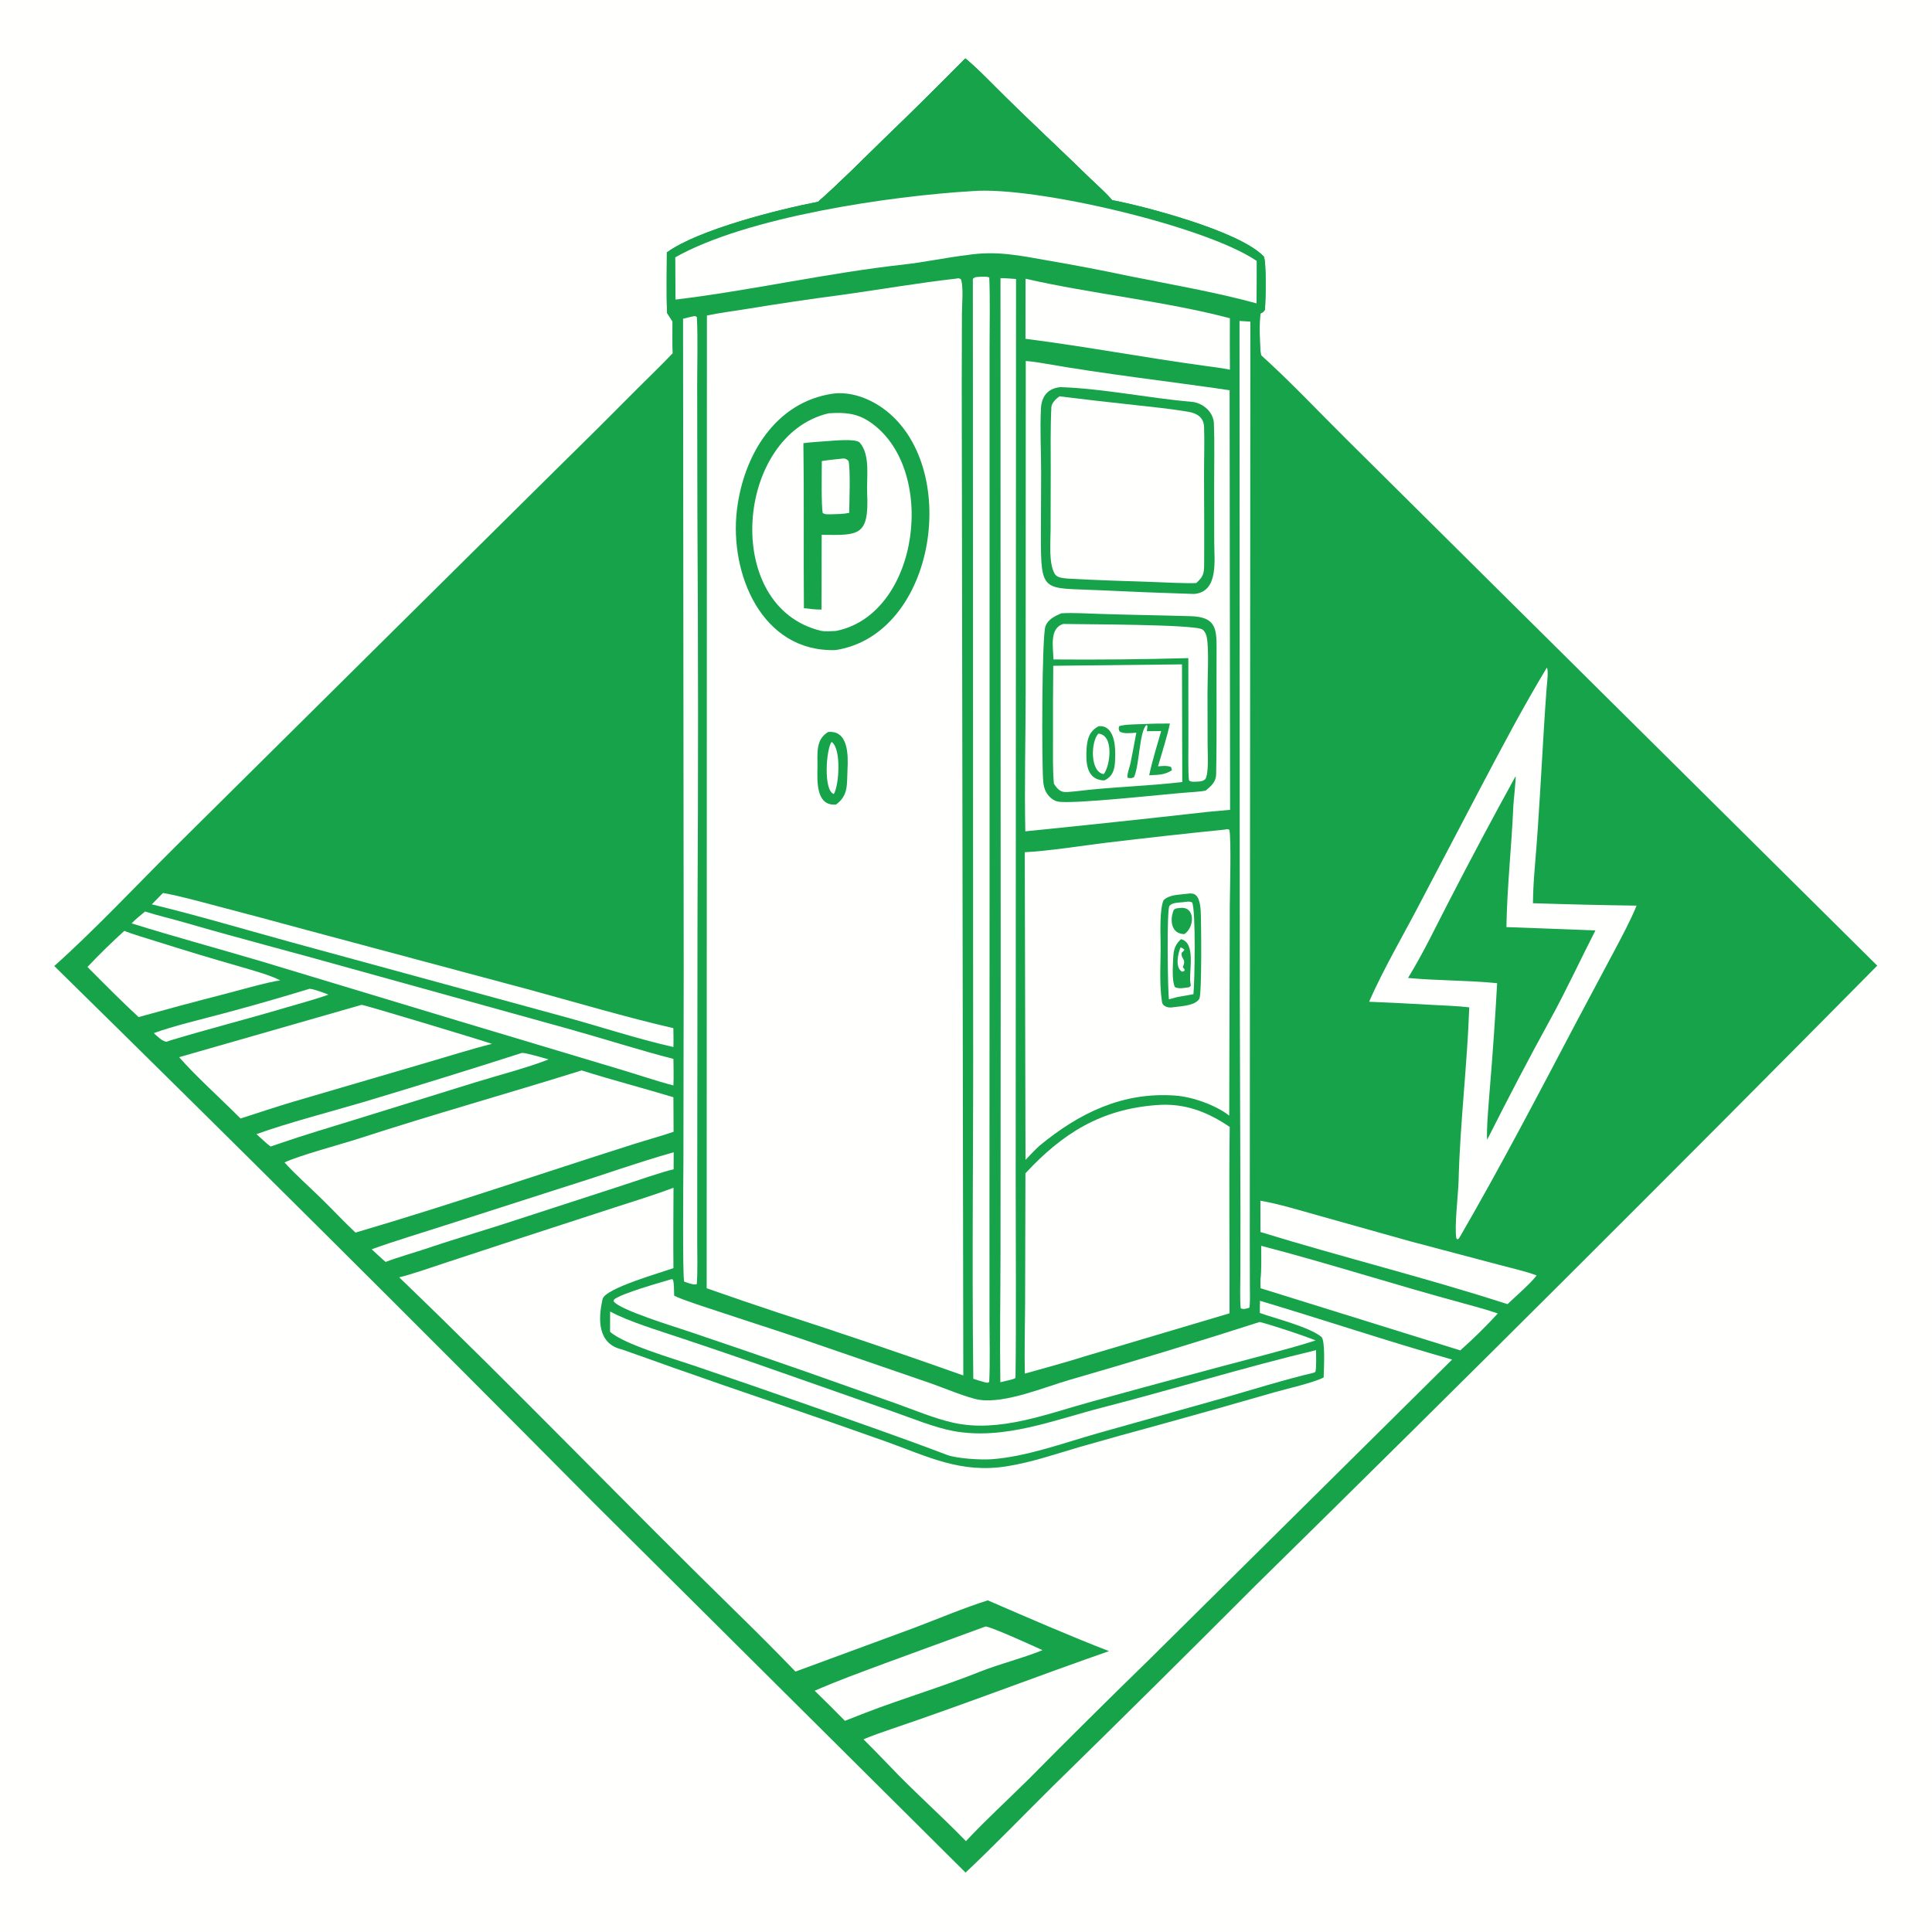
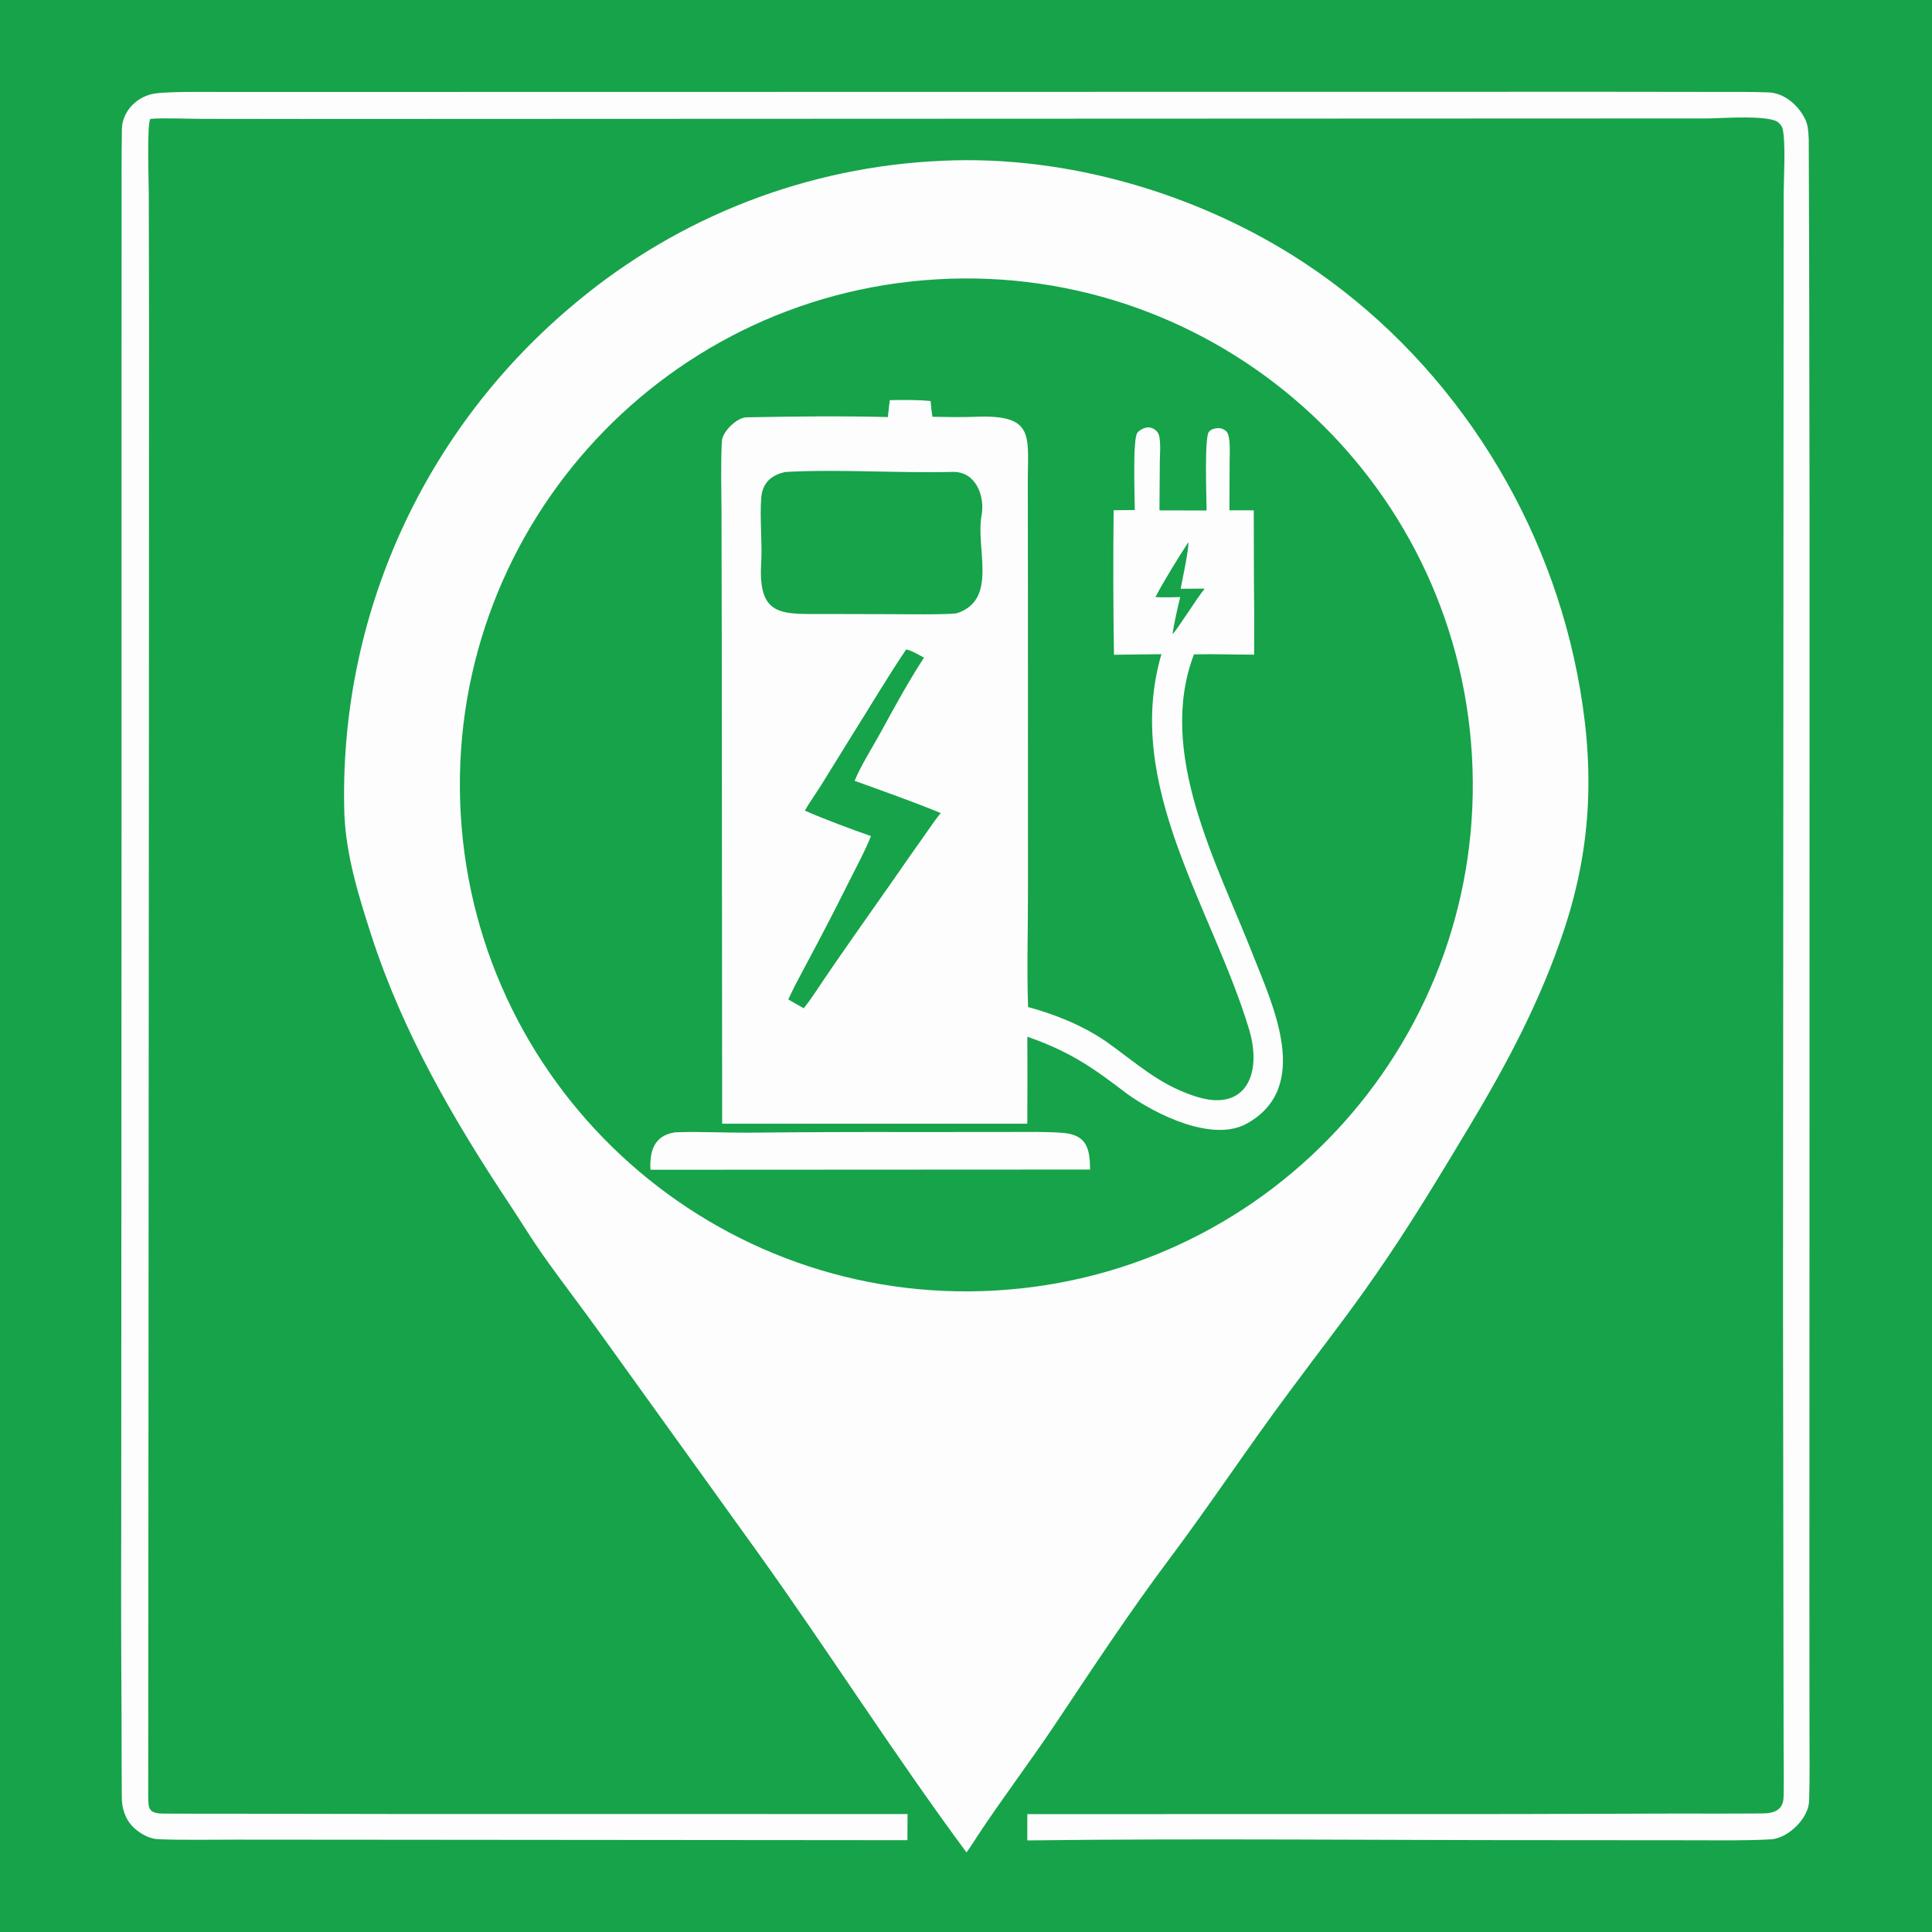
<svg xmlns="http://www.w3.org/2000/svg" height="1024" preserveAspectRatio="none" style="display: block;" version="1.1" viewBox="0 0 2048 2048" width="1024">
-   <defs>
-     <linearGradient gradientUnits="userSpaceOnUse" id="Gradient1" x1="1242.64" x2="1260.89" y1="969.439" y2="979.622">
-       <stop class="stop0" offset="0" stop-color="#16a34a" stop-opacity="1" />
-       <stop class="stop1" offset="1" stop-color="#16a34a" stop-opacity="1" />
-     </linearGradient>
-   </defs>
-   <path d="M 0 0 L 2048 0 L 2048 2048 L 0 2048 L 0 0 z" fill="rgb(255,255,254)" transform="translate(0,0)" />
-   <path d="M 1023.26 61.967 C 1032.98 69.853 1044.36 81.27 1053.33 90.304 C 1086.86 124.07 1121.85 156.189 1155.88 189.418 C 1162.76 196.139 1172.97 204.857 1178.74 212.112 C 1208.51 217.578 1312.65 244.016 1339.45 271.672 C 1342.55 274.881 1341.77 319.647 1340.8 328.481 C 1339.02 330.975 1338.91 330.799 1336.2 332.377 C 1334.67 338.12 1335.33 370.556 1336.71 376.407 C 1368.12 404.766 1396.96 435.51 1427.07 465.386 L 1578.37 615.503 L 1989.95 1023.63 C 1771.82 1244.22 1552.12 1463.25 1330.87 1680.71 C 1259.85 1751.88 1188.41 1822.63 1116.56 1892.96 C 1086.1 1923.05 1054.53 1955.9 1023.54 1985.02 L 629.738 1593.46 C 440.234 1402.41 249.49 1212.59 57.517 1024.02 C 99.415 986.763 146.586 936.529 186.8 896.606 L 405.396 679.96 L 590.891 496.254 C 619.41 468.342 647.71 440.208 675.789 411.853 C 688.241 399.335 701.155 387.115 713.229 374.271 C 712.63 365.213 713.028 350.369 712.994 340.886 L 707.187 331.842 C 706.271 312.994 706.92 286.958 706.893 267.581 C 740.358 243.245 826.458 221.739 867.27 213.883 C 889.272 194.508 914.867 168.848 935.942 148.251 C 965.416 119.867 994.523 91.103 1023.26 61.967 z" fill="#16a34a" transform="translate(0,0)" />
-   <path d="M 1023.26 61.967 C 1032.98 69.853 1044.36 81.27 1053.33 90.304 C 1086.86 124.07 1121.85 156.189 1155.88 189.418 C 1162.76 196.139 1172.97 204.857 1178.74 212.112 C 1208.51 217.578 1312.65 244.016 1339.45 271.672 C 1342.55 274.881 1341.77 319.647 1340.8 328.481 C 1339.02 330.975 1338.91 330.799 1336.2 332.377 C 1334.67 338.12 1335.33 370.556 1336.71 376.407 C 1338.95 451.021 1335.82 531.74 1336.06 607.001 L 1336.08 1272.8 L 1336.16 1306 C 1336.03 1320.78 1335.26 1342.12 1336.15 1356.38 L 1336.16 1365.55 L 1335.66 1378.89 C 1335.46 1383 1335.52 1387.65 1335.48 1391.81 C 1350.69 1397.33 1387.67 1406.48 1400.63 1417.09 C 1405.17 1420.82 1403.3 1451.43 1403.14 1460.17 C 1392.1 1465.84 1363.59 1472.27 1350.52 1476 C 1311.16 1487.4 1271.72 1498.55 1232.22 1509.44 C 1202.62 1517.45 1173.09 1525.68 1143.61 1534.12 C 1117.92 1541.65 1093.89 1550.06 1067.31 1554.32 C 1018.5 1562.15 983.576 1544.08 939.406 1528.18 C 900.875 1514.5 862.266 1501.05 823.579 1487.83 C 786.518 1475.21 749.523 1462.41 712.597 1449.41 C 695.22 1443.3 676.716 1436.46 659.29 1430.47 C 633.486 1424.56 633.831 1398.57 638.781 1377.05 C 641.426 1365.55 701.989 1348.68 713.882 1344.24 C 713.53 1316.05 713.878 1287.27 713.946 1259.04 C 714.257 1253.07 714.061 1245.62 714.063 1239.52 L 714.134 1221.43 C 714.37 1214.55 714.104 1206.68 714.025 1199.73 L 713.83 1163.11 C 713.628 1159.23 713.791 1154.56 713.825 1150.61 C 714.297 1142.23 713.914 1131.07 713.869 1122.49 L 713.821 1109.89 C 714.095 1103.7 713.849 1096.2 713.795 1089.89 C 712.87 1072.01 713.643 1047.09 713.763 1028.89 L 714.405 917.856 L 713.93 572.837 L 713.895 450.87 C 713.885 425.903 714.379 399.051 713.229 374.271 C 712.63 365.213 713.028 350.369 712.994 340.886 L 707.187 331.842 C 706.271 312.994 706.92 286.958 706.893 267.581 C 740.358 243.245 826.458 221.739 867.27 213.883 C 889.272 194.508 914.867 168.848 935.942 148.251 C 965.416 119.867 994.523 91.103 1023.26 61.967 z" fill="#16a34a" transform="translate(0,0)" />
-   <path d="M 1023.26 61.967 C 1032.98 69.853 1044.36 81.27 1053.33 90.304 C 1086.86 124.07 1121.85 156.189 1155.88 189.418 C 1162.76 196.139 1172.97 204.857 1178.74 212.112 C 1138.53 203.256 1084.67 193.481 1043.47 192.296 C 1019.32 191.602 971.929 197.25 948.085 200.567 C 931.086 202.897 914.131 205.539 897.228 208.492 C 891.697 209.503 872.066 213.685 867.27 213.883 C 889.272 194.508 914.867 168.848 935.942 148.251 C 965.416 119.867 994.523 91.103 1023.26 61.967 z" fill="#16a34a" transform="translate(0,0)" />
-   <path d="M 1012.99 295.419 C 1016.6 294.969 1015.38 294.608 1018.41 295.782 C 1021.6 301.998 1019.7 324.211 1019.68 332.375 L 1019.48 408.612 L 1019.8 606.383 L 1021.14 1458.04 C 956.045 1434.91 890.616 1412.73 824.874 1391.5 C 799.534 1383.12 774.276 1374.49 749.105 1365.62 L 749.361 334.435 C 762.272 331.751 778.677 329.559 791.876 327.446 C 825.433 321.937 859.076 316.961 892.791 312.521 C 933.267 306.902 972.152 300.071 1012.99 295.419 z" fill="rgb(255,255,254)" transform="translate(0,0)" />
-   <path d="M 882.724 417.315 C 901.122 414.845 920.455 421.853 935.386 432.423 C 1019.58 492.026 993.192 672.396 885.754 689.122 C 807.248 691.55 773.091 607.675 781.173 540.507 C 788.077 483.133 821.49 426.322 882.724 417.315 z" fill="#16a34a" transform="translate(0,0)" />
-   <path d="M 878.335 438.135 C 894.342 437.038 907.704 437.675 921.577 446.925 C 994.533 495.57 975.369 651.022 886.233 668.818 C 881.79 669.07 874.092 669.595 870.038 668.615 C 764.706 643.171 779.662 461.325 878.335 438.135 z" fill="rgb(255,255,254)" transform="translate(0,0)" />
-   <path d="M 877.111 467.576 C 883.826 467.146 907.156 464.731 911.314 469.136 C 922.905 482.313 918.42 506.484 919.212 522.836 C 921.445 568.941 909.91 567.361 871.01 566.935 L 870.928 623.5 L 870.837 646.186 C 863.777 646.108 859.218 645.57 852.186 644.686 C 851.685 586.211 852.445 528.456 851.64 469.793 C 859.096 468.727 869.415 468.198 877.111 467.576 z" fill="#16a34a" transform="translate(0,0)" />
-   <path d="M 890.338 486.422 C 894.981 485.792 896.036 485.59 899.404 488.506 C 901.686 495.819 900.321 533.712 900.172 543.685 C 893.434 544.98 888.201 544.964 881.361 545.162 C 878.042 545.123 874.718 545.582 872.131 543.828 C 870.457 536.588 871.135 498.684 871.162 488.757 C 877.491 487.683 883.949 487.099 890.338 486.422 z" fill="rgb(255,255,254)" transform="translate(0,0)" />
-   <path d="M 877.831 775.952 C 899.552 773.836 899.154 801.098 898.385 816.062 C 897.604 831.27 899.569 843.158 886.208 852.851 C 864.972 854.691 866.279 828.389 866.547 813.576 C 866.801 799.511 864.069 784.168 877.831 775.952 z" fill="#16a34a" transform="translate(0,0)" />
-   <path d="M 881.47 786.45 C 891.951 793.041 889.636 832.098 883.887 841.723 C 872.623 837.812 875.777 794.364 881.47 786.45 z" fill="rgb(255,255,254)" transform="translate(0,0)" />
-   <path d="M 1087.36 382.69 C 1092.88 383.058 1100.49 384.153 1105.98 385.118 C 1171.55 396.661 1237.6 403.989 1303.43 413.663 L 1303.94 858.453 C 1296.1 859.126 1288.26 859.843 1280.42 860.605 C 1215.95 867.878 1151.44 874.753 1086.88 881.23 C 1085.88 833.579 1087.18 781.594 1087.25 733.644 L 1087.36 382.69 z" fill="rgb(255,255,254)" transform="translate(0,0)" />
-   <path d="M 1123.86 410.399 C 1168.7 411.706 1217.97 422.156 1263.05 425.909 C 1274.88 426.894 1286.33 436.56 1286.8 448.943 C 1287.6 470.068 1287.01 491.9 1287.04 513.218 L 1287.14 574.68 C 1287.15 593.9 1292.06 627.477 1265.71 629.621 C 1232.12 628.597 1198.55 627.27 1164.99 625.639 C 1105.57 622.782 1103.25 629.956 1103.4 567.296 L 1103.65 501.267 C 1103.67 478.677 1102.31 455.706 1103.43 433.205 C 1104.1 419.91 1110.81 411.762 1123.86 410.399 z" fill="#16a34a" transform="translate(0,0)" />
-   <path d="M 1123.17 420.138 C 1149.69 423.435 1176.25 426.503 1202.82 429.342 C 1221.61 431.376 1240.49 433.305 1259.13 436.406 C 1268.51 437.966 1276.03 442.128 1276.37 452.712 C 1276.95 470.333 1276.28 488.127 1276.33 505.789 C 1276.41 536.795 1276.67 567.835 1276.44 598.836 C 1276.36 608.51 1275.26 611.474 1268.13 617.987 C 1261.81 618.766 1230.97 617.237 1222.77 616.952 C 1192.55 615.902 1161.67 615.076 1131.48 613.315 C 1126.79 612.621 1120.59 612.767 1117.96 608.138 C 1111.52 596.828 1113.64 574.701 1113.67 561.658 L 1113.82 499.24 C 1113.83 477.934 1113.39 453.151 1114.5 431.769 C 1114.74 427.17 1119.28 422.691 1123.17 420.138 z" fill="rgb(255,255,254)" transform="translate(0,0)" />
-   <path d="M 1125.06 650.148 C 1137.57 649.336 1152.96 650.404 1165.62 650.757 C 1197.71 651.825 1230.42 652.236 1262.44 653.186 C 1288.03 654.071 1289.77 665.336 1289.63 687.446 C 1289.34 731.984 1290.04 776.375 1289.15 820.883 C 1288.99 828.947 1283.7 833.44 1277.97 838.115 C 1272.81 839.183 1263.34 839.685 1257.76 840.136 C 1236.04 841.656 1134.68 853.041 1120.87 849.58 C 1115.75 848.299 1111.33 844.126 1108.86 839.556 C 1106.96 836.031 1106.2 832.314 1105.86 828.354 C 1104.13 808.301 1104.41 674.242 1108.22 663.812 C 1110.86 656.606 1118.46 652.867 1125.06 650.148 z" fill="#16a34a" transform="translate(0,0)" />
-   <path d="M 1229.83 704.504 C 1237.54 704.374 1245.25 704.295 1252.96 704.268 L 1253.25 828.977 C 1215.99 833.416 1176.83 834.205 1140.38 838.82 C 1128.03 839.74 1124.47 841.883 1117.2 830.861 C 1115.8 816.971 1116.25 796.018 1116.23 781.599 C 1116.16 756.317 1116.24 731.035 1116.5 705.754 L 1229.83 704.504 z" fill="rgb(255,255,254)" transform="translate(0,0)" />
-   <path d="M 1164.69 769.783 C 1179.93 768.416 1182.3 787.872 1182.18 799.052 C 1182.07 810.523 1182.31 822.237 1170.46 827.278 C 1154.09 826.914 1151.27 812.732 1151.6 799.085 C 1151.91 786.712 1152.97 775.769 1164.69 769.783 z" fill="#16a34a" transform="translate(0,0)" />
-   <path d="M 1164.24 777.689 C 1181.27 778.927 1176.87 812.008 1170.04 820.581 C 1155.59 818.623 1156.03 786.898 1164.24 777.689 z" fill="rgb(255,255,254)" transform="translate(0,0)" />
-   <path d="M 1211.99 767.563 C 1221.76 767.033 1230.41 766.967 1240.15 766.977 C 1237.44 780.203 1231.42 798.965 1227.54 812.352 C 1232.81 812.008 1236.33 811.324 1241.32 813.004 L 1242.33 816.447 C 1234.2 821.737 1227.86 821.235 1218.19 821.814 C 1221.24 807.129 1226.71 789.587 1230.9 774.918 L 1215.73 775.125 C 1216 773.2 1216.17 771.21 1216.37 769.272 L 1215.13 768.676 C 1207.63 775.698 1207.87 812.431 1201.96 823.943 C 1198.94 825.243 1198.64 824.931 1195.41 824.524 C 1194.15 821.641 1197.66 812.711 1198.44 808.756 C 1200.57 798.077 1202.57 787.412 1204.55 776.706 C 1199.06 776.989 1191.07 778.252 1186.79 775.333 C 1185.66 772.567 1185.7 772.777 1186.31 769.847 C 1190.94 767.818 1205.93 767.786 1211.99 767.563 z" fill="#16a34a" transform="translate(0,0)" />
-   <path d="M 1127.15 661.425 C 1145.88 661.886 1266.93 661.679 1274.66 667.306 C 1277.44 669.332 1278.84 673.026 1279.38 676.291 C 1281.66 690.124 1279.96 718.517 1280 733.515 L 1280.11 790.167 C 1280.13 798.287 1281.65 820.5 1277.52 826.167 C 1274.21 828.415 1273.3 828.196 1269.13 828.587 C 1265.91 828.626 1262.8 829.194 1260.42 827.381 C 1259.27 820.313 1259.76 793.422 1259.75 785.426 L 1259.67 697.633 C 1212.03 698.969 1164.37 699.442 1116.71 699.05 C 1116.43 685.909 1112.19 665.872 1127.15 661.425 z" fill="rgb(255,255,254)" transform="translate(0,0)" />
-   <path d="M 1297.91 879.45 C 1300.57 878.955 1300.65 878.68 1303.13 879.544 C 1305.4 888.835 1303.66 947.522 1303.63 959.79 L 1303.04 1182.61 C 1288.6 1171.37 1264.03 1162.68 1245.93 1161.36 C 1189.82 1157.24 1143.79 1180.04 1102.15 1214.31 C 1097.12 1218.81 1091.81 1224.58 1087.08 1229.52 L 1086.3 903.363 C 1110.04 902.322 1148.39 896.344 1172.64 893.332 C 1214.35 888.309 1256.11 883.681 1297.91 879.45 z" fill="rgb(255,255,254)" transform="translate(0,0)" />
-   <path d="M 1259 947.346 C 1261.07 947.034 1263.37 946.941 1265.38 947.628 C 1267.88 948.482 1269.57 950.749 1270.47 953.129 C 1271.95 957.016 1272.56 961.359 1272.79 965.493 C 1273.35 975.172 1274.2 1054.25 1271.31 1058.82 C 1266.54 1066.39 1251.2 1066.59 1243.22 1067.77 C 1239.09 1068.59 1232.54 1067.35 1231.74 1062.04 C 1228.53 1040.92 1230.69 1018.55 1230.24 997.088 C 1230.03 987.081 1229.45 962.38 1233.49 954.203 C 1240.16 948.058 1249.32 948.677 1259 947.346 z" fill="#16a34a" transform="translate(0,0)" />
-   <path d="M 1253.89 956.387 C 1257.5 955.962 1260.57 955.097 1263.72 956.585 C 1267.8 965.533 1266.39 1041.65 1265.09 1053.9 L 1248.22 1056.87 L 1239.08 1059.29 C 1237.84 1049.29 1236.65 963.667 1239.7 960.179 C 1242.77 956.655 1249.54 956.846 1253.89 956.387 z" fill="rgb(255,255,254)" transform="translate(0,0)" />
-   <path d="M 1251.83 995.562 C 1268 999.298 1260.24 1029.42 1261.77 1041.04 C 1261.98 1042.63 1262.22 1043.26 1262.28 1045.08 L 1260.53 1046.53 C 1255.67 1047.13 1249.82 1048.54 1245.58 1046.46 C 1242.5 1041.24 1243.13 1027.14 1243.41 1020.4 C 1243.87 1009.26 1243.91 1003.04 1251.83 995.562 z" fill="#16a34a" transform="translate(0,0)" />
-   <path d="M 1251.44 1004.25 C 1253.78 1005.15 1253.49 1005.19 1255.6 1006.7 C 1254.56 1008.34 1254.04 1008.73 1252.61 1010.04 C 1251.65 1017.14 1258.01 1015.96 1253.8 1025.2 L 1255.8 1027.77 L 1255.32 1029.41 L 1252.98 1030.04 C 1245.35 1025.6 1248.69 1010.86 1251.44 1004.25 z" fill="rgb(255,255,254)" transform="translate(0,0)" />
-   <path d="M 1252 962.373 C 1267.21 961.505 1266.32 982.965 1255.46 990.185 C 1241.45 990.011 1239.91 975.511 1244 965.114 C 1245.04 962.474 1249.51 962.703 1252 962.373 z" fill="url(#Gradient1)" transform="translate(0,0)" />
-   <path d="M 1225.72 1171.44 C 1255.33 1169.02 1279.54 1178.33 1303.55 1194.6 C 1302.59 1259.43 1303.67 1326.87 1303.33 1392.17 L 1150.74 1437.53 C 1129.75 1444.16 1107.64 1450.1 1086.37 1456.09 C 1085.8 1432.62 1086.56 1405.87 1086.66 1382.17 L 1087 1243.74 C 1126.37 1201.29 1166.95 1175.94 1225.72 1171.44 z" fill="rgb(255,255,254)" transform="translate(0,0)" />
-   <path d="M 1030.88 202.581 C 1096.13 197.184 1277.82 239.506 1332.15 276.592 C 1332.24 291.504 1332.03 306.648 1331.97 321.581 C 1288.2 309.576 1241.94 301.727 1197.43 292.732 C 1168.73 286.657 1139.91 281.139 1110.99 276.181 C 1080.53 270.814 1056.16 265.546 1025.36 270.354 C 1002.97 272.973 980.258 277.955 957.82 280.431 C 877.117 289.336 796.33 307.893 716.067 317.571 L 715.822 272.778 C 791.513 229.977 943.325 207.752 1030.88 202.581 z" fill="rgb(255,255,254)" transform="translate(0,0)" />
-   <path d="M 711.614 1356.04 L 713.027 1356.15 C 714.706 1358.24 714.478 1369.7 714.648 1373.5 C 723.05 1377.84 750.996 1386.69 761.196 1390.1 C 798.736 1402.64 835.633 1414.15 873.056 1427.32 L 986.757 1466.43 C 999.47 1470.85 1025.98 1481.99 1038.13 1483.83 C 1065.81 1488.01 1107.78 1470.19 1134.4 1462.55 C 1201.68 1443.15 1268.66 1422.75 1335.33 1401.34 C 1349.64 1405.04 1381.01 1415.45 1394.62 1420.89 C 1377.5 1426.53 1358.39 1431.48 1340.91 1436.26 C 1279.37 1452.47 1217.93 1469.03 1156.59 1485.94 C 1110 1498.7 1059.34 1518.91 1010.82 1508.21 C 990.827 1503.81 968.67 1494.48 949.136 1487.51 L 852.815 1453.5 C 812.094 1439.28 771.296 1425.28 730.421 1411.5 C 716.14 1406.63 655.722 1388.39 650.344 1379.18 L 651.005 1377.47 C 659.332 1370.87 698.997 1359.87 711.614 1356.04 z" fill="rgb(255,255,254)" transform="translate(0,0)" />
-   <path d="M 1039.38 293.366 C 1042.54 293.371 1046.27 292.859 1048.67 294.208 C 1049.63 316.938 1049 343.802 1049 366.816 L 1048.99 498.581 L 1049 916.8 L 1048.88 1281.41 L 1048.91 1399.82 C 1048.93 1420.07 1049.61 1444.98 1048.6 1464.99 C 1046.17 1466.32 1046.31 1465.69 1042.78 1464.97 C 1039.26 1464.05 1035.26 1462.68 1031.74 1461.58 C 1030.13 1332.25 1032 1202.18 1031.56 1072.76 L 1031.27 295.57 C 1034.07 293.129 1034.79 293.873 1039.38 293.366 z" fill="rgb(255,255,254)" transform="translate(0,0)" />
-   <path d="M 1060.56 294.836 C 1065.94 294.847 1071.64 295.376 1077.04 295.756 L 1076.67 1251.47 C 1076.64 1304.88 1077.35 1403.08 1076.47 1460.32 C 1076.46 1461.16 1074.32 1461.68 1073.13 1462.16 L 1060.41 1465.24 C 1059.76 1419.56 1060.53 1372.83 1060.59 1327 L 1060.76 1051.11 L 1060.56 294.836 z" fill="rgb(255,255,254)" transform="translate(0,0)" />
-   <path d="M 646.753 1390.24 C 666 1400.79 698.531 1410.54 720.349 1417.89 C 756.522 1429.93 792.588 1442.28 828.544 1454.95 L 945.914 1496.13 C 965.827 1503.06 990.509 1513.27 1010.74 1516.97 C 1064.4 1526.79 1117.2 1505.23 1168.49 1492.04 C 1244.01 1472.63 1319.2 1449.33 1395.08 1431.22 C 1395.09 1436.89 1395.62 1449.46 1394.39 1454.21 L 1392.64 1455.15 C 1361.53 1462.43 1326.8 1473.36 1295.73 1482.24 L 1162.93 1519.53 C 1127.15 1529.71 1087.71 1544.31 1050.66 1546.88 C 1039.69 1547.64 1014.2 1546.18 1003.84 1542.24 C 955.86 1524 907.573 1507.26 859.124 1490.24 C 817.796 1475.73 776.388 1461.44 734.904 1447.38 C 713.642 1440.11 661.096 1424.9 646.682 1411.71 L 646.753 1390.24 z" fill="rgb(255,255,254)" transform="translate(0,0)" />
-   <path d="M 735.579 335.173 C 737.707 335.091 736.648 334.858 738.7 336.091 C 739.883 357.035 739.019 387.265 739.039 409.01 L 739.262 544.913 C 740.152 684.935 740.192 824.962 739.383 964.985 L 739.125 1231.74 L 739.092 1315.77 C 739.083 1329.14 739.667 1348.65 738.61 1361.23 C 736.068 1362.2 733.234 1361.03 730.4 1360.33 C 728.661 1359.82 727.003 1359.17 725.301 1358.54 C 723.386 1355.13 724.394 1244.6 724.454 1230.85 L 724.753 1026.71 L 724.061 337.883 C 727.614 336.85 731.914 336.002 735.579 335.173 z" fill="rgb(255,255,254)" transform="translate(0,0)" />
-   <path d="M 1087.12 295.46 C 1155.76 311.284 1235.98 319.396 1303.72 337.356 C 1303.62 355.525 1303.63 373.695 1303.76 391.864 C 1295.64 390.2 1285.86 388.986 1277.52 387.856 C 1214.06 379.26 1150.49 367.2 1087.04 359.145 L 1087.12 295.46 z" fill="rgb(255,255,254)" transform="translate(0,0)" />
-   <path d="M 1313.94 340.213 L 1325.44 340.933 L 1324.93 1113.65 L 1324.82 1312.95 L 1324.9 1361.46 C 1324.92 1366.97 1325.35 1381.37 1324.4 1386.23 C 1320.96 1387.17 1318.15 1388.37 1315.21 1386.8 C 1314.22 1377.6 1314.8 1360.19 1314.84 1350.45 L 1314.91 1285.64 L 1314.23 1051 L 1313.94 340.213 z" fill="rgb(255,255,254)" transform="translate(0,0)" />
-   <path d="M 722.109 1368.13 C 732.01 1368.09 768.28 1381.88 780.526 1385.85 C 830.798 1402.15 876.552 1417.68 927.233 1434.25 C 967.532 1446.84 1006.95 1466.04 1048.42 1473.96 C 1051.61 1474.57 1062.9 1472.81 1066.38 1471.62 C 1081.61 1466.39 1096.65 1461.72 1112.12 1457.3 C 1165.81 1441.94 1219.39 1426.17 1272.84 1410 C 1284.38 1406.52 1318.04 1395.23 1328.25 1395.48 C 1321.33 1398.18 1303.17 1402.63 1295.44 1404.84 C 1277.21 1410.2 1259.01 1415.68 1240.85 1421.27 C 1200.09 1433.69 1159.23 1445.77 1118.27 1457.51 C 1043.27 1479.71 1058.91 1484.07 984.125 1456.32 C 962.663 1448.34 941.085 1440.68 919.396 1433.35 L 761.439 1381.14 C 753.836 1378.55 726.35 1370.59 722.109 1368.13 z" fill="#16a34a" transform="translate(0,0)" />
-   <path d="M 423.164 1354.05 C 436.621 1350.76 456.727 1343.7 470.166 1339.27 L 549.786 1313.09 L 651.167 1280.09 C 671.979 1273.31 693.54 1266.8 713.946 1259.04 C 713.878 1287.27 713.53 1316.05 713.882 1344.24 C 701.989 1348.68 641.426 1365.55 638.781 1377.05 C 633.831 1398.57 633.486 1424.56 659.29 1430.47 C 676.716 1436.46 695.22 1443.3 712.597 1449.41 C 749.523 1462.41 786.518 1475.21 823.579 1487.83 C 862.266 1501.05 900.875 1514.5 939.406 1528.18 C 983.576 1544.08 1018.5 1562.15 1067.31 1554.32 C 1093.89 1550.06 1117.92 1541.65 1143.61 1534.12 C 1173.09 1525.68 1202.62 1517.45 1232.22 1509.44 C 1271.72 1498.55 1311.16 1487.4 1350.52 1476 C 1363.59 1472.27 1392.1 1465.84 1403.14 1460.17 C 1403.3 1451.43 1405.17 1420.82 1400.63 1417.09 C 1387.67 1406.48 1350.69 1397.33 1335.48 1391.81 C 1335.52 1387.65 1335.46 1383 1335.66 1378.89 C 1403.82 1399.25 1471.1 1421.84 1539.29 1441.2 L 1219.32 1758.11 C 1175.86 1800.44 1132.78 1843.16 1090.1 1886.28 C 1067.59 1908.62 1045.84 1928.33 1023.94 1951.67 C 997.326 1924.24 968.628 1899.06 942.35 1871.28 C 933.547 1861.98 924.337 1852.85 915.347 1843.71 C 924.334 1839.97 934.767 1836.25 943.997 1833.14 C 1021.59 1806.95 1098.36 1777.16 1175.6 1750.27 C 1135.32 1734.75 1086.97 1713.7 1047.14 1696.45 C 1024.29 1703.43 991.321 1717.21 968.142 1725.94 L 843.225 1771.95 C 823.442 1751.4 803.152 1731.09 782.752 1711.14 C 662.178 1593.27 544.743 1470.75 423.164 1354.05 z" fill="rgb(255,255,254)" transform="translate(0,0)" />
-   <path d="M 616.565 1134.69 C 648.745 1144.85 681.382 1153.31 713.83 1163.11 L 714.025 1199.73 C 699.953 1204.55 685.681 1208.39 671.528 1212.88 C 573.425 1244.04 475.602 1277.6 376.852 1306.6 C 365.035 1295.54 352.572 1282.2 340.795 1270.68 C 328.947 1259.09 312.319 1244.26 301.609 1232.23 C 317.062 1224.84 362.499 1212.74 380.628 1206.84 C 458.61 1181.42 538.343 1159.16 616.565 1134.69 z" fill="rgb(255,255,254)" transform="translate(0,0)" />
-   <path d="M 153.758 966.248 C 167.395 970.592 183.29 974.279 197.317 978.362 C 254.208 994.923 312.021 1009.75 369.041 1025.83 L 602.692 1090.65 C 638.569 1100.67 678.505 1113.43 713.869 1122.49 C 713.914 1131.07 714.297 1142.23 713.825 1150.61 C 696.645 1146.21 672.23 1137.94 654.468 1132.71 L 488.062 1082.83 L 276.666 1018.97 C 231.102 1005.46 184.865 992.992 139.517 978.809 C 143.744 974.373 149.02 970.204 153.758 966.248 z" fill="rgb(255,255,254)" transform="translate(0,0)" />
-   <path d="M 1336.92 1320.6 C 1408.46 1339.24 1479.66 1362.25 1551.1 1381.53 C 1563.12 1384.77 1575.97 1388.33 1587.75 1392.31 C 1575.17 1406.04 1561.89 1419.11 1547.94 1431.47 L 1336.16 1365.55 L 1336.15 1356.38 C 1337.4 1346.66 1336.93 1330.88 1336.92 1320.6 z" fill="rgb(255,255,254)" transform="translate(0,0)" />
-   <path d="M 1336.08 1272.8 C 1355.46 1276.17 1376.95 1282.74 1396.1 1288.1 L 1494.58 1315.75 L 1588.65 1340.64 C 1601.44 1344.12 1616.74 1347.43 1628.89 1352 C 1623.12 1359.96 1605.74 1375.06 1598.01 1382.47 C 1512.85 1354.83 1422.17 1332.49 1336.16 1306 L 1336.08 1272.8 z" fill="rgb(255,255,254)" transform="translate(0,0)" />
-   <path d="M 172.776 946.578 C 191.306 949.907 211.661 955.669 230.047 960.474 C 261.445 968.683 292.797 977.063 324.103 985.615 L 559.282 1048.6 C 608.382 1061.94 664.733 1078.67 713.795 1089.89 C 713.849 1096.2 714.095 1103.7 713.821 1109.89 C 675.876 1101.45 633.312 1087.27 595.09 1076.98 L 309.703 999.088 C 261.638 985.861 208.921 970.268 160.94 958.634 L 172.776 946.578 z" fill="rgb(255,255,254)" transform="translate(0,0)" />
-   <path d="M 394.012 1324.28 C 418.459 1315.42 447.093 1306.91 472.061 1298.83 L 600.902 1257.45 C 639.255 1245.52 675.234 1232.45 714.134 1221.43 L 714.063 1239.52 C 704.171 1241.48 670.675 1253.06 659.657 1256.63 L 553.683 1291.08 C 520.61 1302.1 486.745 1311.85 453.642 1323 C 438.826 1327.99 423.387 1332.17 408.76 1337.7 C 404.079 1333.74 398.624 1328.49 394.012 1324.28 z" fill="rgb(255,255,254)" transform="translate(0,0)" />
-   <path d="M 1639.67 707.802 C 1641.75 709.978 1639.81 725.096 1639.5 729.324 C 1638.51 742.386 1637.62 755.454 1636.82 768.529 C 1633.76 817.41 1631.44 866.253 1627.3 915.075 C 1626.13 928.975 1625.07 943.54 1624.98 957.454 C 1661.6 958.645 1698.22 959.497 1734.86 960.012 C 1728.51 975.617 1719.9 991.473 1712.04 1006.47 L 1671.08 1083.35 C 1630.09 1161.11 1590.88 1236.38 1546.73 1312.57 L 1544.98 1313.86 L 1543.77 1312.59 C 1541.58 1300.49 1545.84 1265.47 1546.18 1251.51 C 1547.68 1190.51 1555.39 1128.63 1557.46 1067.83 C 1545.94 1066.4 1529.86 1065.86 1518.06 1065.21 C 1495.82 1063.91 1473.58 1062.81 1451.33 1061.9 C 1466.21 1027.38 1490.78 985.73 1508.29 951.595 L 1568.9 836.087 C 1592.38 791.623 1613.71 750.91 1639.67 707.802 z" fill="rgb(255,255,254)" transform="translate(0,0)" />
-   <path d="M 1606.63 822.762 C 1607.11 825.628 1604.4 849.642 1604.18 854.703 C 1602.36 897.293 1597.55 940.151 1596.87 982.753 L 1691.22 986.265 C 1675.24 1017.45 1660.25 1049.96 1643.42 1080.57 C 1620.12 1122.98 1598.16 1165.06 1576.42 1208.25 C 1575.46 1197.02 1578.61 1163.04 1579.58 1150.33 C 1582.54 1114.33 1585.03 1078.29 1587.04 1042.22 C 1557.57 1039.2 1523.77 1039.58 1492.58 1036.69 C 1509.76 1008.4 1521.27 983.718 1536.41 954.553 C 1559.21 910.306 1582.62 866.371 1606.63 822.762 z" fill="#16a34a" transform="translate(0,0)" />
-   <path d="M 383.285 1065.17 C 385.9 1065.01 510.912 1102.83 521.48 1106.52 C 499.17 1112.1 476.496 1119.4 454.358 1125.82 L 310.751 1167.9 C 292.39 1173.32 273.262 1179.8 254.965 1185.67 C 235.553 1166.01 206.522 1139.91 189.903 1120.64 L 383.285 1065.17 z" fill="rgb(255,255,254)" transform="translate(0,0)" />
-   <path d="M 131.814 986.732 C 137.574 989.413 159.859 996.038 167.371 998.409 C 196.122 1007.53 225.003 1016.24 254.007 1024.52 C 265.299 1027.85 287.214 1033.83 297.075 1039.29 C 284.755 1040.64 248.969 1051.04 234.704 1054.61 C 205.351 1062.13 176.082 1069.98 146.9 1078.14 C 128.127 1060.78 110.718 1043.14 92.709 1025 C 105.254 1011.75 118.299 998.988 131.814 986.732 z" fill="rgb(255,255,254)" transform="translate(0,0)" />
-   <path d="M 1044.79 1724.11 C 1052.21 1725.05 1096.22 1745.17 1105.09 1749.24 C 1083.35 1758.1 1059.91 1763.65 1038.74 1772.1 C 998.969 1787.98 957.457 1800.24 917.752 1815.49 L 895.65 1824.14 C 885.111 1813.37 874.425 1802.74 863.594 1792.27 C 888.091 1781.49 912.681 1772.68 937.731 1763.31 L 1044.79 1724.11 z" fill="rgb(255,255,254)" transform="translate(0,0)" />
-   <path d="M 553.271 1116.12 C 557.032 1115.78 576.715 1121.66 581.514 1123.02 C 559.087 1131.89 527.189 1140.09 503.521 1147.44 L 375.412 1187.15 C 349.57 1195.16 322.416 1203.13 296.942 1211.95 L 286.798 1215.37 C 282.486 1212.15 276.073 1206.02 271.877 1202.23 C 304.501 1190.44 351.084 1178.29 385.032 1168.3 C 441.276 1151.44 497.358 1134.05 553.271 1116.12 z" fill="rgb(255,255,254)" transform="translate(0,0)" />
-   <path d="M 328.18 1048.14 C 333.396 1048.61 343.299 1052.45 348.164 1054.37 C 334.234 1059.4 315.764 1064.31 301.41 1068.56 C 261.233 1080.45 220.878 1090.73 180.712 1102.84 L 176.493 1104.33 C 171.427 1103.58 167.024 1098.72 163.038 1095.17 C 182.611 1087.86 215.89 1079.9 236.934 1074.28 C 267.503 1066.11 297.923 1057.39 328.18 1048.14 z" fill="rgb(255,255,254)" transform="translate(0,0)" />
+   <path d="M 0 0 L 2048 0 L 2048 2048 L 0 2048 L 0 0 z" fill="#16a34a" transform="translate(0,0)" />
+   <path d="M 998.541 170.432 C 1131.49 164.034 1271.78 205.697 1382.04 278.274 C 1532.54 377.342 1637.44 537.894 1671.93 714.126 C 1690.35 808.201 1688.43 893.3 1658.37 984.449 C 1633.27 1060.56 1597.31 1128.03 1556.22 1196.37 C 1524.27 1249.52 1493.25 1301.11 1457.73 1352.06 C 1429.05 1393.63 1397.71 1433.35 1367.79 1473.98 C 1324.18 1532.22 1283.86 1593.48 1240.26 1651.61 C 1197.16 1709.07 1158.14 1768.47 1118.24 1828.2 C 1091.43 1868.35 1061.81 1907.21 1035.33 1947.48 C 1032.38 1952.43 1027.85 1958.79 1024.56 1963.7 C 949.355 1862.15 879.209 1751.93 805.389 1648.64 L 637.801 1415.53 C 617.136 1386.54 595.186 1358.34 574.712 1329.24 C 562.873 1312.41 551.865 1294.2 540.41 1276.96 C 480.649 1187.03 426.626 1093.93 393.337 990.618 C 380.066 949.432 367.277 908.132 365.091 864.56 C 358.177 653.809 449.435 453.804 611.439 320.002 C 720.622 229.116 856.613 176.571 998.541 170.432 z" fill="rgb(252,253,252)" transform="translate(0,0)" />
+   <path d="M 993.055 296.101 C 1289.09 278.812 1543.08 504.817 1560.3 800.857 C 1577.53 1096.9 1351.47 1350.83 1055.42 1367.99 C 759.469 1385.15 505.627 1159.17 488.408 863.224 C 471.188 567.274 697.109 313.384 993.055 296.101 z" fill="#16a34a" transform="translate(0,0)" />
+   <path d="M 943.258 424.138 C 956.97 423.972 972.968 423.676 986.494 425.13 C 986.938 431.348 987.439 435.66 988.429 441.814 C 1001.72 442.12 1021.11 442.359 1034.04 441.82 C 1098.48 439.129 1089.18 462.933 1089.53 513.362 L 1089.65 625.908 L 1089.7 941.211 C 1089.84 981.965 1088.33 1027.32 1089.82 1067.5 C 1119.33 1075.61 1147.94 1087.07 1173.09 1104.47 C 1203.83 1126.25 1227.68 1148.86 1264.28 1161.21 C 1319.88 1181.08 1338.52 1139.3 1324.1 1091.26 C 1285.68 963.204 1190.39 832.789 1231.16 693.452 L 1180.85 694.084 C 1180.03 643.012 1179.91 591.93 1180.5 540.854 L 1202.92 540.679 C 1202.99 527.858 1200.39 465.937 1205.68 458.725 C 1207.78 455.862 1212.99 453.345 1216.48 453.091 C 1219.98 452.836 1223.56 454.421 1225.97 456.951 C 1227.8 458.879 1228.58 460.872 1229.03 463.445 C 1230.5 471.89 1229.51 481.434 1229.45 490.023 L 1229.08 541.019 L 1279.06 541.134 C 1278.97 528.623 1276.54 464.018 1281.43 457.836 C 1283.74 454.912 1287.98 453.891 1291.52 453.862 C 1294.83 453.83 1298 455.189 1300.26 457.609 C 1304.72 462.318 1303.46 481.37 1303.46 488.171 C 1303.47 505.722 1303.34 523.376 1303.25 540.931 L 1329.05 540.964 L 1329.23 615.377 C 1329.6 641.568 1329.67 667.762 1329.45 693.954 C 1308.15 693.988 1287.01 693.169 1265.66 693.65 C 1225.83 797.845 1290.13 915.274 1327.83 1011.35 C 1348.91 1065.08 1391.17 1152.36 1321.74 1191.03 C 1285.31 1211.33 1225.03 1181.25 1194.9 1159.6 C 1157.95 1131.32 1134.24 1114.81 1089.03 1098.97 C 1089.2 1129.71 1089.18 1160.45 1088.98 1191.19 L 765.52 1191.15 C 765.519 1191.02 765.517 1190.89 765.516 1190.77 L 765.091 679.073 L 764.812 541.064 C 764.645 516.669 763.964 491.855 765.202 467.566 C 765.825 457.351 781.368 442.57 791.192 442.384 C 839.865 441.46 892.802 440.814 941.217 442.105 C 941.745 436.1 942.425 430.109 943.258 424.138 z" fill="rgb(252,253,252)" transform="translate(0,0)" />
+   <path d="M 832.671 500.299 C 889.546 497.179 952.586 501.715 1009.93 500.237 C 1033.96 499.618 1044.36 525.235 1040.51 546.219 C 1033.98 581.865 1058.29 635.497 1014.42 650.034 C 1005.22 651.779 955.539 651.045 943.792 651.034 L 877.379 650.862 C 830.587 650.594 803.421 655.771 806.888 597.379 C 808.186 575.519 805.279 550.407 806.904 528.225 C 808.106 511.833 817.421 503.562 832.671 500.299 z" fill="#16a34a" transform="translate(0,0)" />
+   <path d="M 960.578 688.44 C 965.708 689.282 974.513 694.466 979.479 697.105 C 963.425 721.685 947.908 750.071 933.849 775.834 C 925.271 791.554 912.511 811.55 905.934 827.72 C 932.445 837.302 971.923 851.25 997.261 861.94 C 991.578 868.461 984.994 878.53 979.858 885.779 C 969.39 900.447 959.048 915.205 948.834 930.051 C 920.716 970.395 890.971 1011.68 863.808 1052.57 C 859.805 1058.61 856.481 1063.1 852.025 1068.82 L 835.63 1059.49 C 840.262 1049.26 845.069 1040.08 850.392 1030.16 C 867.379 998.51 884.062 966.623 900.054 934.459 C 908.009 918.459 916.654 902.891 923.26 886.28 C 901.441 878.645 874.279 868.522 853.152 859.322 C 857.945 850.835 865.113 840.834 870.494 832.25 L 904.689 777.009 C 922.945 748.054 941.495 716.62 960.578 688.44 z" fill="#16a34a" transform="translate(0,0)" />
+   <path d="M 1259.67 574.798 C 1260.7 580.133 1253.06 616.186 1251.5 624.112 C 1260.01 624.008 1268.52 623.967 1277.04 623.99 C 1268.83 633.732 1247.23 668.634 1243.01 672.125 C 1243.96 663.349 1248.86 641.651 1251.09 632.974 C 1241.87 633.224 1234.03 633.308 1224.82 632.984 C 1233.05 616.872 1249.65 590.113 1259.67 574.798 z" fill="#16a34a" transform="translate(0,0)" />
+   <path d="M 715.513 1200.36 C 717.24 1200.28 718.967 1200.22 720.696 1200.16 C 742.646 1199.51 769.462 1200.76 792.037 1200.69 C 851.653 1200.08 911.273 1199.86 970.893 1200.03 L 1069.99 1199.94 C 1088.83 1199.96 1107.63 1199.45 1126.43 1200.87 C 1152.37 1202.84 1155.3 1217.93 1155.55 1239.8 L 1130.51 1239.78 L 689.517 1240.01 C 688.478 1220.25 693.368 1203.65 715.513 1200.36 z" fill="rgb(252,253,252)" transform="translate(0,0)" />
+   <path d="M 238.537 97.496 L 1346 97.318 L 1706.63 97.282 L 1817.75 97.426 C 1836.63 97.457 1855.75 97.254 1874.55 97.922 C 1891.91 98.538 1907 112.124 1913.96 127.229 C 1916.66 133.072 1916.98 140.903 1917.35 147.287 C 1917.46 189.248 1917.59 231.209 1917.78 273.172 L 1918.21 551.118 L 1918.14 1235.16 L 1918.04 1688.85 L 1918.13 1834.26 C 1918.14 1859.1 1918.53 1884.41 1917.74 1909.16 C 1917.15 1927.51 1895.49 1948.77 1877.16 1949.78 C 1850.38 1951.27 1823.33 1950.8 1796.52 1950.77 L 1644.79 1950.65 C 1460.47 1950.74 1272.97 1948.64 1088.97 1950.92 L 1089 1923.04 L 1606.9 1922.96 L 1773.81 1922.45 C 1805.29 1922.44 1836.77 1922.6 1868.26 1922.32 C 1880.56 1922.21 1890.39 1918.98 1890.68 1904.55 C 1891.05 1885.67 1890.73 1866.71 1890.69 1847.82 L 1890.53 1734.35 L 1890.07 1383.02 L 1890.76 205.045 C 1890.85 187.763 1893.11 151.801 1889.63 136.366 C 1889.1 133.981 1887.22 131.741 1885.48 130.089 C 1876.41 121.473 1825.45 125.403 1811.25 125.54 L 672.885 125.984 L 318.466 126.131 L 212.091 125.998 C 198.132 125.945 172.24 124.815 159.36 126.047 C 155.627 131.619 157.668 192.769 157.718 204.206 L 157.991 344.175 L 157.862 777.836 L 157.125 1902.22 C 157.21 1917.19 156.94 1922.37 173.529 1922.5 C 200.112 1922.71 226.698 1922.56 253.283 1922.62 L 416.15 1922.92 L 962.062 1922.98 L 961.904 1950.69 L 421.449 1950.23 L 250.259 1950.1 C 222.86 1950.07 194.916 1950.72 167.548 1949.65 C 158.373 1949.29 148.497 1943.71 141.935 1937.52 C 132.932 1929.03 129.054 1917.14 129.106 1904.96 C 128.83 1875.93 128.938 1846.77 128.849 1817.74 C 128.388 1752.61 128.271 1687.47 128.5 1622.33 L 128.839 877.342 L 128.844 383.416 L 128.889 221.203 C 128.906 193.054 128.719 164.41 129.246 136.247 C 129.416 127.173 133.719 118.093 140.085 111.544 C 145.571 105.938 152.476 101.926 160.064 99.938 C 172.775 96.519 222.886 97.543 238.537 97.496 z" fill="rgb(252,253,252)" transform="translate(0,0)" />
</svg>
